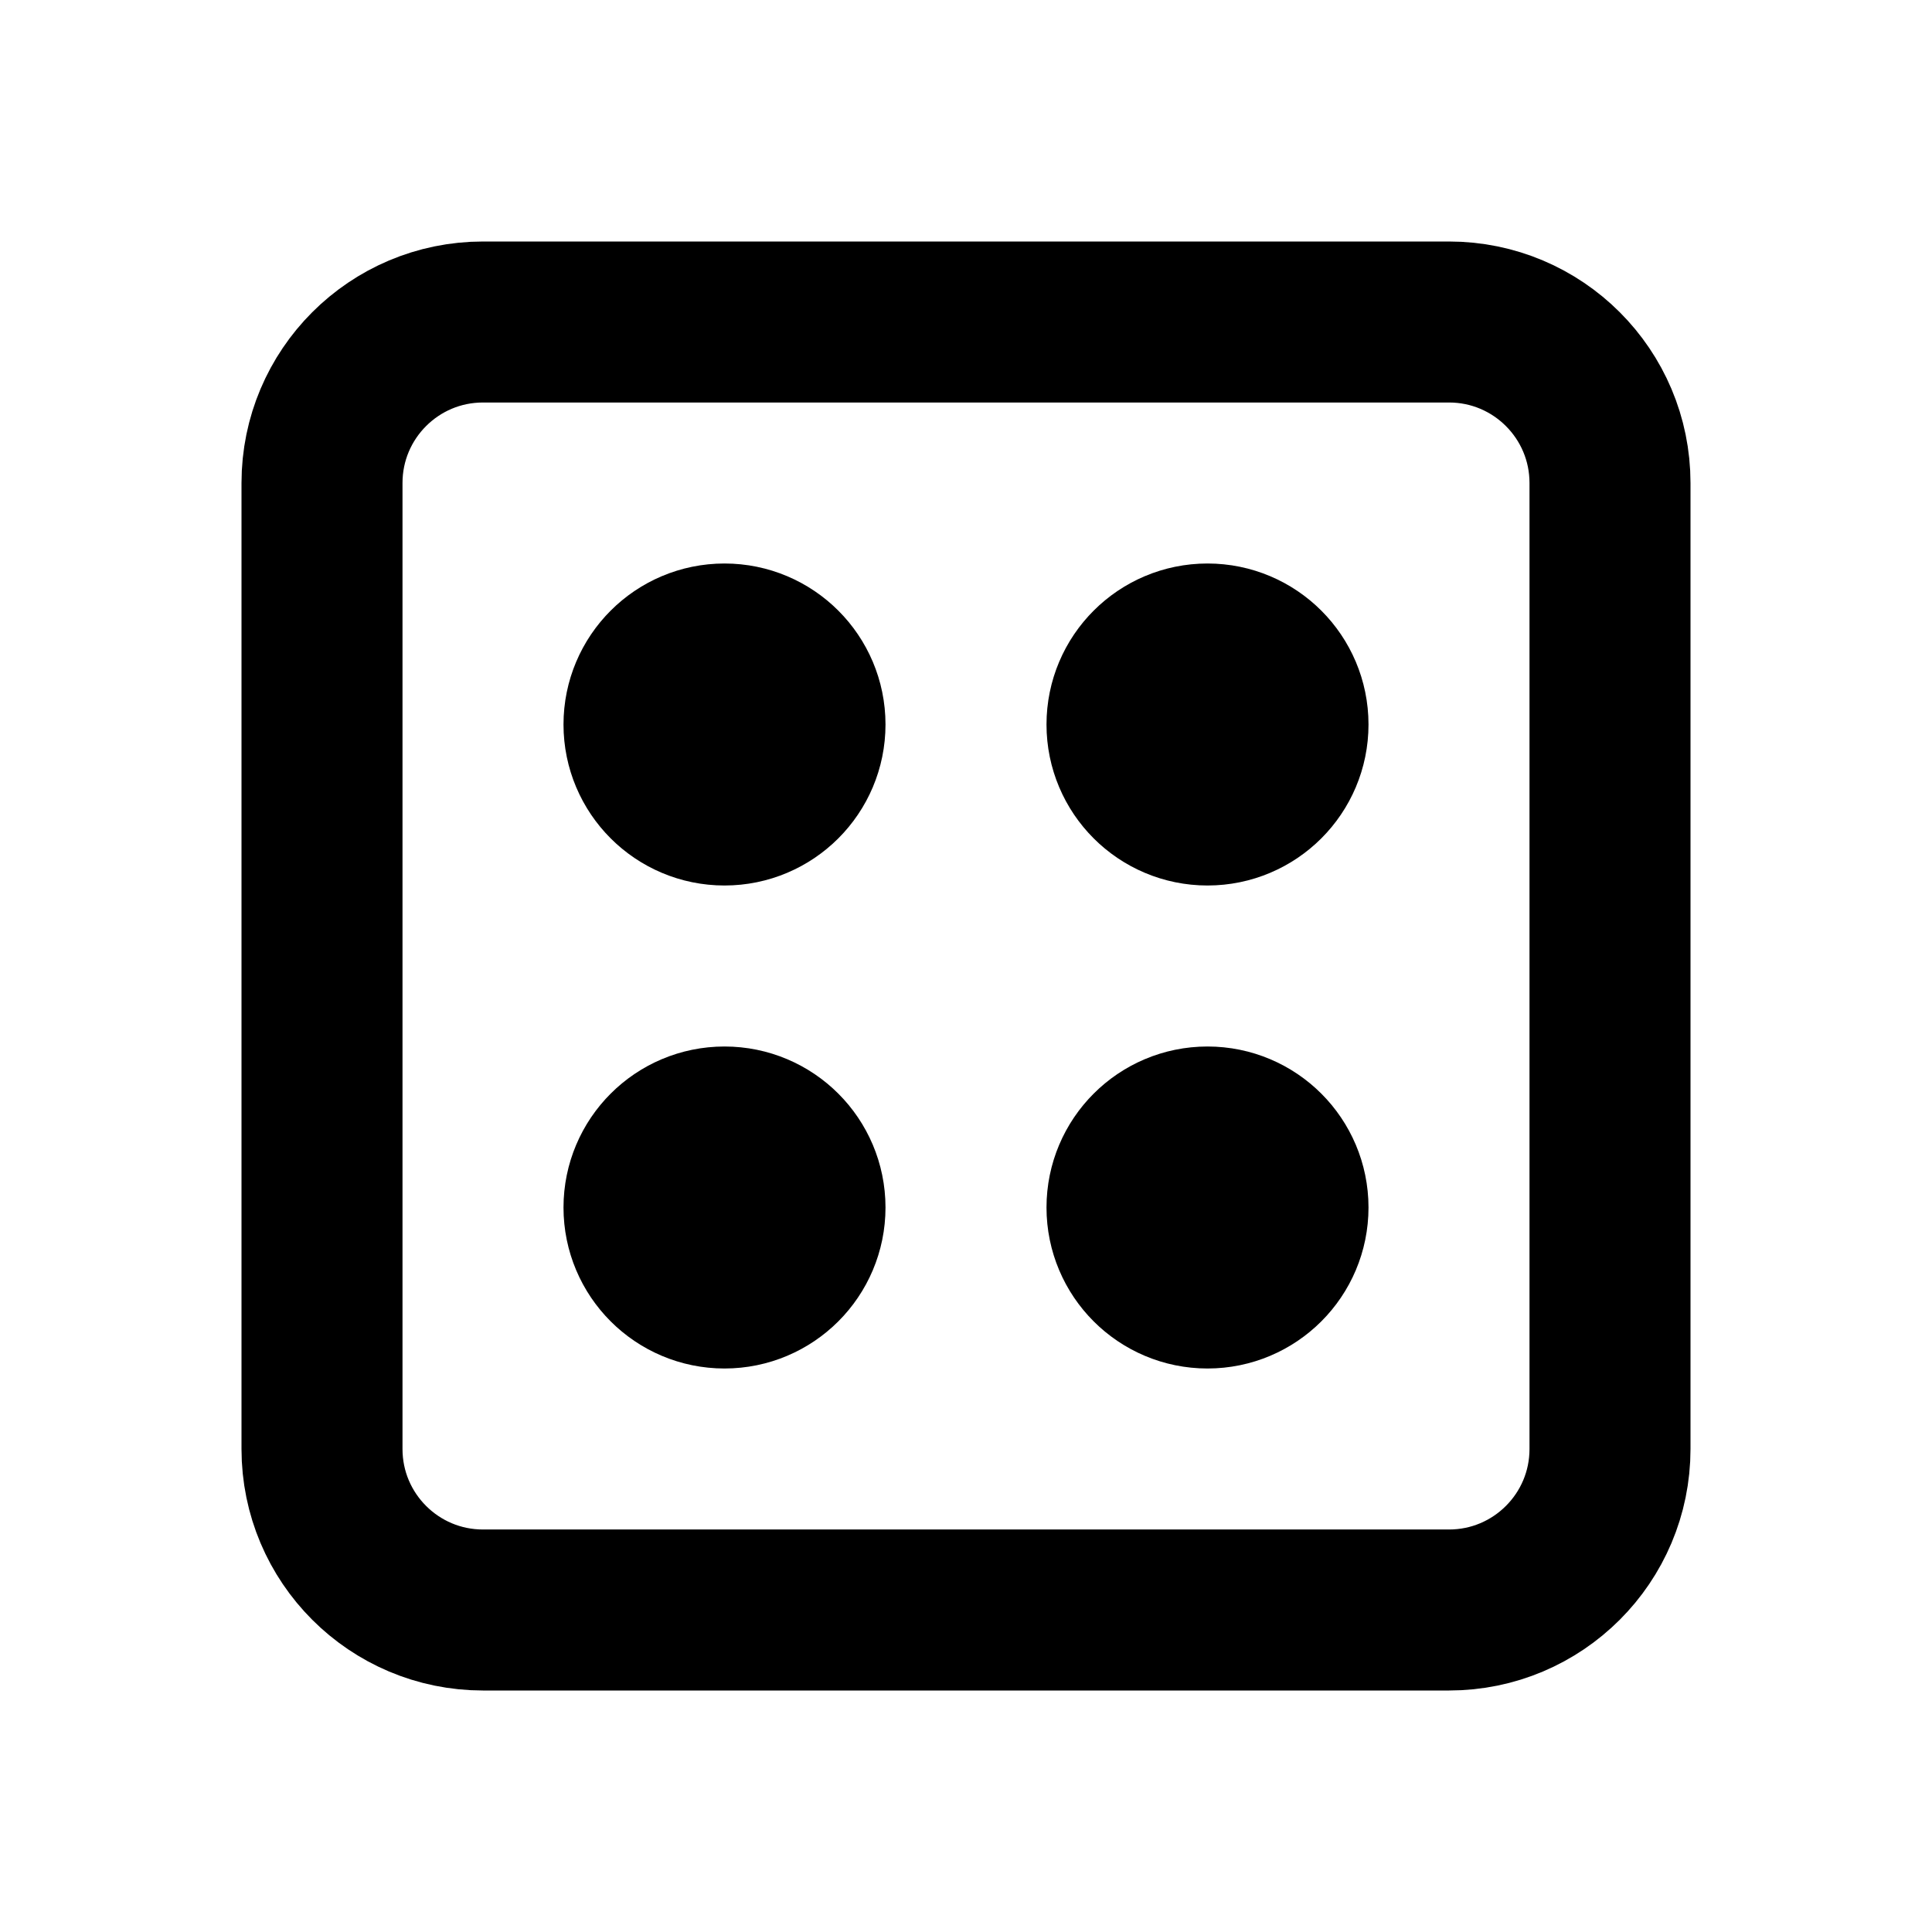
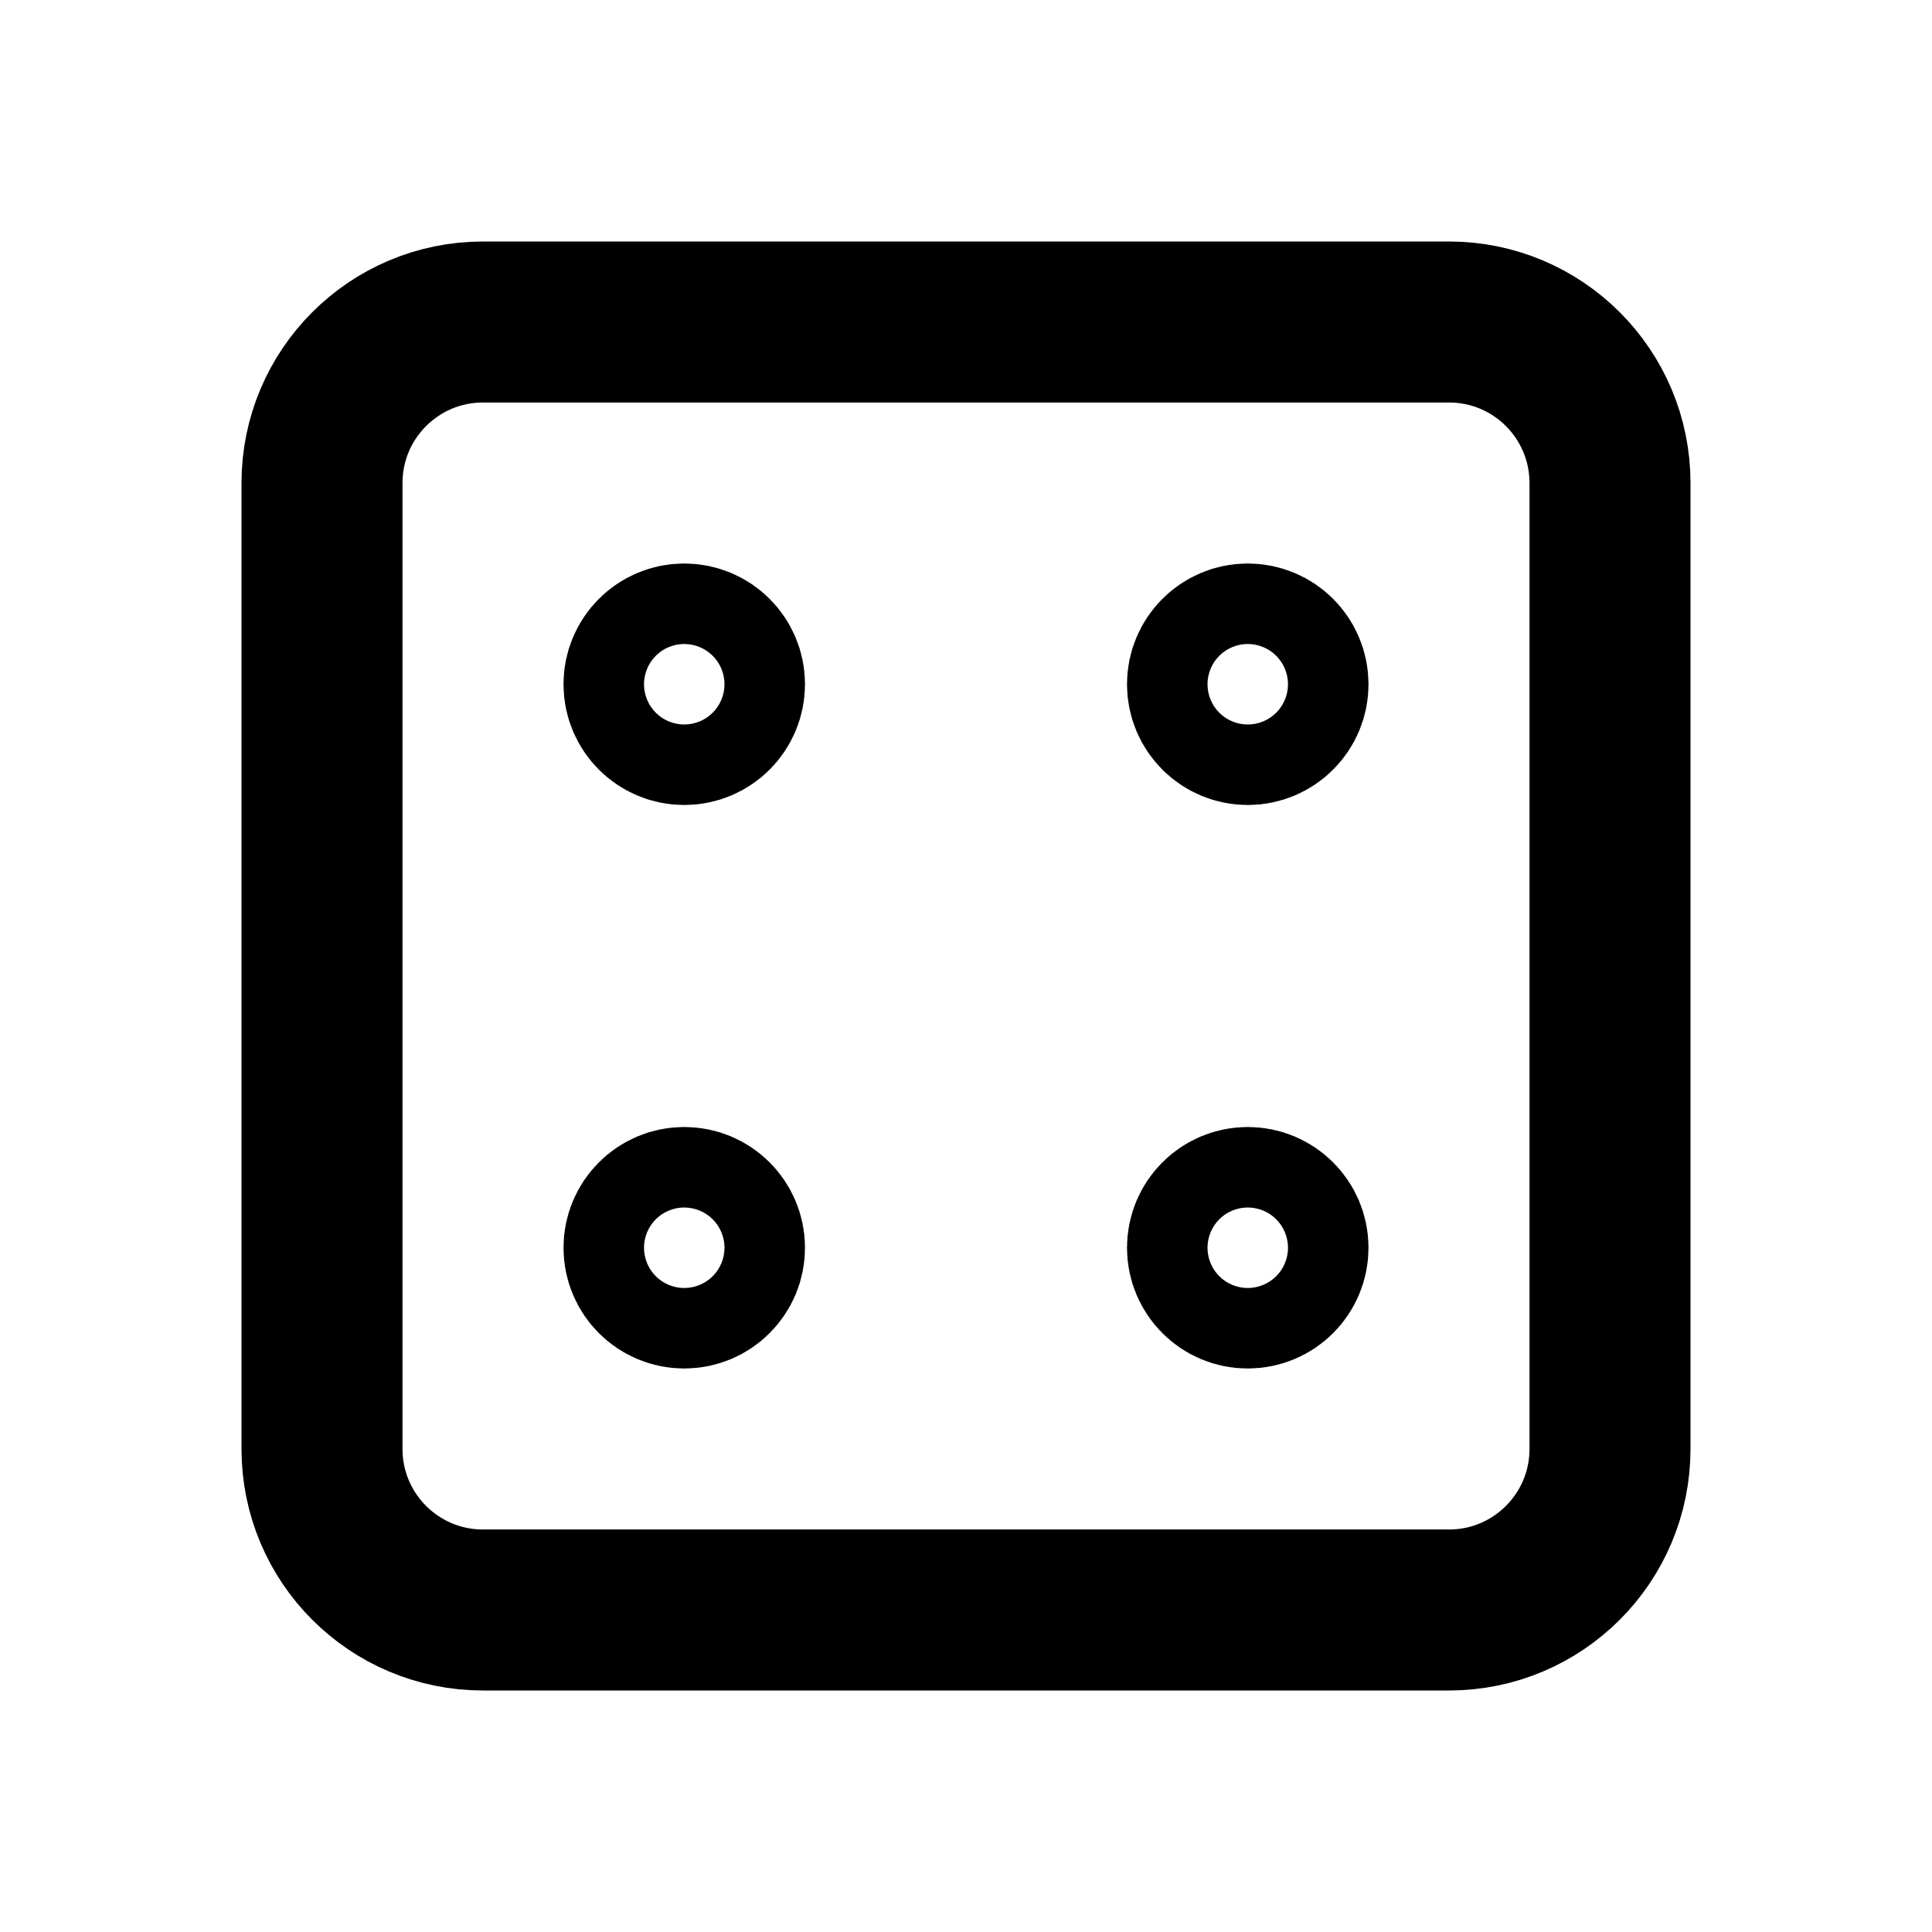
<svg xmlns="http://www.w3.org/2000/svg" class="icon icon-tabler icon-tabler-dice" width="24" height="24" viewBox="0 0 24 24" stroke-width="2" stroke="currentColor" fill="none" stroke-linecap="round" stroke-linejoin="round">
  <path stroke="none" d="M0 0h24v24H0z" />
  <rect x="4" y="4" width="16" height="16" rx="2" />
-   <circle cx="9" cy="9" r="1" />
-   <circle cx="15" cy="9" r="1" />
-   <circle cx="15" cy="15" r="1" />
-   <circle cx="9" cy="15" r="1" />
+   <circle cx="8.5" cy="8.5" r=".5" />
+   <circle cx="15.5" cy="8.5" r=".5" />
+   <circle cx="15.5" cy="15.5" r=".5" />
+   <circle cx="8.5" cy="15.5" r=".5" />
</svg>
